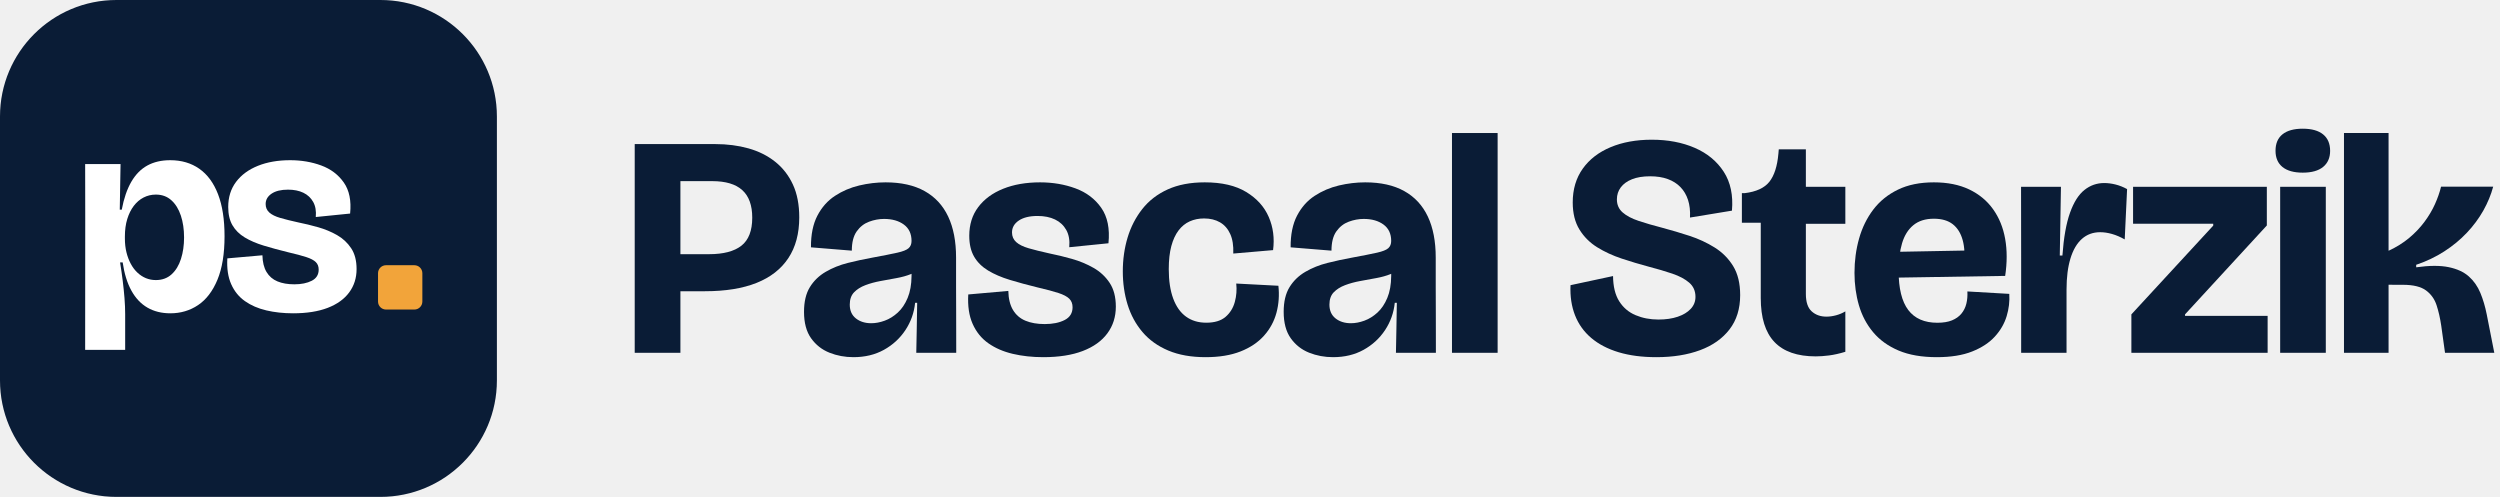
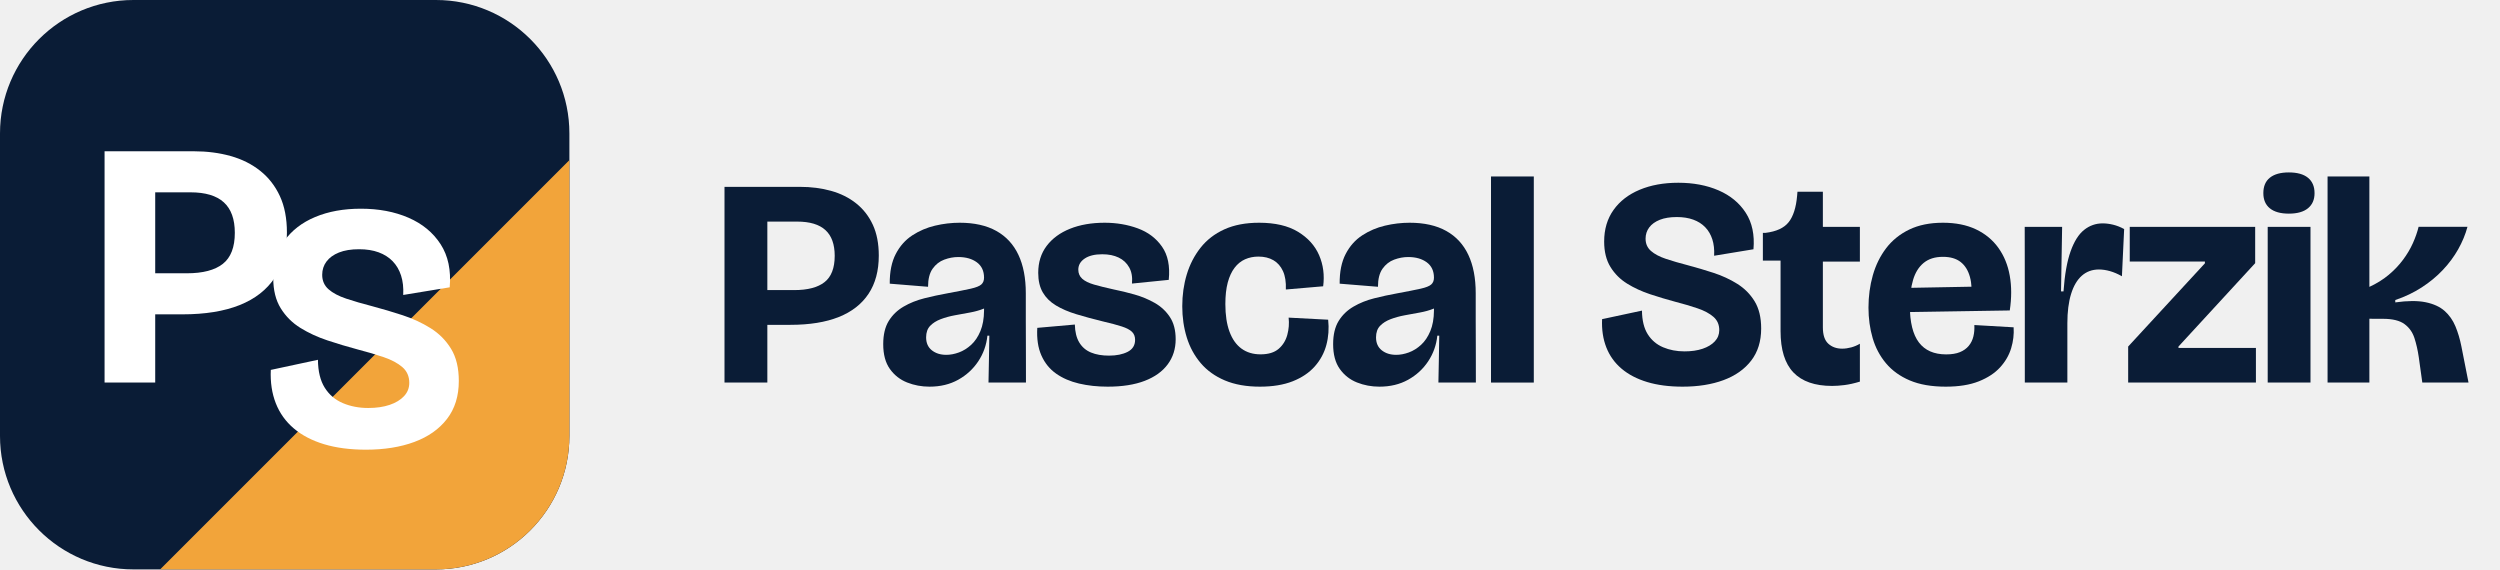
- <svg xmlns="http://www.w3.org/2000/svg" viewBox="0 0 322 64">
-   <rect width="64" height="64" rx="15" fill="#0A1C36" />
-   <path fill="#FFFFFF" transform="translate(9.60 39.86) scale(0.03567 -0.03567)" d="M38.334 -145.833 38.667 326.832 38.334 525H166.165L163.332 360.333H170.498Q181.998 421.333 204.998 461Q227.999 500.666 262.915 519.833Q297.832 539 345.498 539Q406.498 539 450.582 508.083Q494.665 477.166 518.165 416.167Q541.665 355.167 541.665 264.667Q541.665 169 515.999 107.25Q490.332 45.5 446.165 15.833Q401.999 -13.833 345.832 -13.833Q298.998 -13.833 263.582 6.5Q228.165 26.834 205.415 67.917Q182.665 109.001 173.831 170.001L164.498 169.834Q169.831 137 173.915 104.25Q177.998 71.5 180.415 41.083Q182.831 10.667 182.831 -17V-145.833ZM293.5 106.165Q327.667 106.165 350.417 126.832Q373.167 147.499 384.334 182.582Q395.501 217.666 395.501 259.833Q395.501 304 383.917 338.917Q372.334 373.834 349.667 394.335Q327 414.835 293.666 414.835Q269.832 414.835 249.415 404.334Q228.999 393.834 213.998 374.167Q198.998 354.5 190.415 326.667Q181.832 298.833 181.832 263.334V256.167Q181.832 229.001 187.498 206.167Q193.165 183.334 203.165 164.75Q213.165 146.166 227.165 132.999Q241.165 119.832 257.915 112.999Q274.666 106.165 293.5 106.165Z" />
-   <path fill="#FFFFFF" transform="translate(28.36 39.86) scale(0.03567 -0.03567)" d="M263.166 -13.833Q211.166 -13.833 166.583 -3.333Q122 7.167 89.333 30.167Q56.667 53.167 39.667 91.5Q22.667 129.833 25.834 184.5L152.498 195.667Q153.332 158.666 167.332 135.332Q181.332 111.999 206.749 101.415Q232.166 90.832 267.666 90.832Q305.667 90.832 330.667 103.666Q355.668 116.499 355.668 144Q355.668 160.833 345.251 171.084Q334.834 181.334 310.833 189.167Q286.833 197.001 245.833 206.501Q197.5 218.334 157.5 230.5Q117.5 242.667 88.584 260.167Q59.667 277.667 44.334 304.083Q29 330.5 29 370Q29 423.167 57.417 460.833Q85.833 498.5 136.25 518.75Q186.666 539 252.999 539Q312.999 539 364.749 520Q416.499 501 446.332 458.5Q476.165 416 469.166 346.333L345.167 333.833Q348.167 366.167 335.834 388.251Q323.5 410.334 300.333 421.501Q277.166 432.668 245 432.668Q206.999 432.668 185.582 418.167Q164.165 403.667 164.165 380.667Q164.165 362 177.415 350.083Q190.665 338.166 217.082 330.499Q243.499 322.832 282.833 314.166Q317.166 307.333 353.833 296.916Q390.499 286.499 421.916 268.583Q453.332 250.666 472.916 221.166Q492.499 191.666 492.499 146Q492.499 97.666 465.749 61.5Q438.999 25.333 387.999 5.75Q336.999 -13.833 263.166 -13.833Z" />
-   <rect x="48.69" y="34.16" width="5.71" height="5.71" rx="1.03" fill="#F2A43A" />
-   <path fill="#0A1C36" transform="translate(80.00 45.44) scale(0.04073 -0.04073)" d="M146.165 194.668V311.833H278.166Q346.333 311.833 380.501 338.75Q414.668 365.667 414.668 427.334Q414.668 485.668 383.334 514.251Q352 542.835 288.166 542.835H146.165V660H297.666Q354.333 660 402.749 646.417Q451.166 632.833 487.166 604.167Q523.166 575.5 543.249 532.083Q563.332 488.667 563.332 428.167Q563.332 351.501 528.832 299.417Q494.333 247.334 428.249 221.001Q362.166 194.668 265.166 194.668ZM43 0V660H187.498V0Z" />
-   <path fill="#0A1C36" transform="translate(102.77 45.44) scale(0.04073 -0.04073)" d="M175.5 -13.833Q135.333 -13.833 99.75 0.333Q64.167 14.5 41.75 45.917Q19.334 77.333 19.334 129.5Q19.334 177.5 37.834 207.583Q56.333 237.666 87.917 256.083Q119.5 274.5 157.833 284.166Q196.167 293.833 235 300.833Q288.167 310.666 314.501 316.583Q340.834 322.5 350.084 330.75Q359.334 339 359.334 353.667Q359.334 387.667 335.084 405.501Q310.833 423.334 272.499 423.334Q248.666 423.334 224.999 414.501Q201.332 405.668 185.915 383.917Q170.498 362.167 170.498 323L41.333 333.501Q40.834 393.667 61.584 433.583Q82.334 473.5 117.417 496.416Q152.5 519.333 194.166 529.166Q235.833 539 277.166 539Q351.165 539 400.749 511.333Q450.332 483.667 475.248 430.75Q500.165 377.834 500.165 301.168V206.168Q500.332 172.001 500.415 137.334Q500.498 102.667 500.582 68.417Q500.665 34.167 500.665 0H374.333Q375.167 38.334 375.834 76.917Q376.5 115.501 377.167 158.168H370.667Q365.834 110.834 339.917 71.75Q314 32.667 272.084 9.417Q230.167 -13.833 175.5 -13.833ZM231.999 93.499Q252.499 93.499 274.583 101.582Q296.667 109.666 315.833 127.166Q335 144.666 347 173.417Q359 202.167 359.334 242.667L359.501 266.334L386.334 270.667Q377.5 257 357.417 248.917Q337.333 240.834 312.083 236.25Q286.833 231.667 261.083 226.917Q235.332 222.167 213.332 213.834Q191.332 205.5 177.665 191.333Q163.998 177.166 163.998 152.333Q163.998 124.166 183.248 108.832Q202.498 93.499 231.999 93.499Z" />
-   <path fill="#0A1C36" transform="translate(123.66 45.44) scale(0.04073 -0.04073)" d="M263.166 -13.833Q211.166 -13.833 166.583 -3.333Q122 7.167 89.333 30.167Q56.667 53.167 39.667 91.5Q22.667 129.833 25.834 184.5L152.498 195.667Q153.332 158.666 167.332 135.332Q181.332 111.999 206.749 101.415Q232.166 90.832 267.666 90.832Q305.667 90.832 330.667 103.666Q355.668 116.499 355.668 144Q355.668 160.833 345.251 171.084Q334.834 181.334 310.833 189.167Q286.833 197.001 245.833 206.501Q197.5 218.334 157.5 230.5Q117.5 242.667 88.584 260.167Q59.667 277.667 44.334 304.083Q29 330.5 29 370Q29 423.167 57.417 460.833Q85.833 498.5 136.25 518.75Q186.666 539 252.999 539Q312.999 539 364.749 520Q416.499 501 446.332 458.5Q476.165 416 469.166 346.333L345.167 333.833Q348.167 366.167 335.834 388.251Q323.5 410.334 300.333 421.501Q277.166 432.668 245 432.668Q206.999 432.668 185.582 418.167Q164.165 403.667 164.165 380.667Q164.165 362 177.415 350.083Q190.665 338.166 217.082 330.499Q243.499 322.832 282.833 314.166Q317.166 307.333 353.833 296.916Q390.499 286.499 421.916 268.583Q453.332 250.666 472.916 221.166Q492.499 191.666 492.499 146Q492.499 97.666 465.749 61.5Q438.999 25.333 387.999 5.75Q336.999 -13.833 263.166 -13.833Z" />
-   <path fill="#0A1C36" transform="translate(143.62 45.44) scale(0.04073 -0.04073)" d="M286.333 -13.833Q218 -13.833 168.25 7.167Q118.5 28.167 86.667 65.667Q54.834 103.166 39.667 152.25Q24.5 201.333 24.5 257.5Q24.5 314.167 39.667 364.5Q54.834 414.833 86.084 454.583Q117.334 494.333 166.5 516.666Q215.667 539 283.666 539Q364.499 539 414.749 508.5Q464.999 478 485.999 429.5Q506.999 381 499.666 324.667L373.834 313.834Q375.334 351.167 364.167 375.751Q353 400.334 331.834 412.584Q310.667 424.834 281.5 424.834Q256.666 424.834 236.166 415.668Q215.666 406.501 200.832 387.001Q185.999 367.501 177.915 337.417Q169.831 307.334 169.831 264.5Q169.831 209.499 183.832 171.582Q197.832 133.665 224.332 114.415Q250.833 95.165 288.5 95.165Q327.833 95.165 349.334 113.582Q370.834 131.999 378.667 160.749Q386.501 189.499 383.168 218.999L516.499 211.999Q521.332 167.499 510.416 126.749Q499.499 86 471.082 54.166Q442.666 22.333 396.749 4.25Q350.833 -13.833 286.333 -13.833Z" />
-   <path fill="#0A1C36" transform="translate(164.55 45.44) scale(0.04073 -0.04073)" d="M175.5 -13.833Q135.333 -13.833 99.75 0.333Q64.167 14.5 41.75 45.917Q19.334 77.333 19.334 129.5Q19.334 177.5 37.834 207.583Q56.333 237.666 87.917 256.083Q119.5 274.5 157.833 284.166Q196.167 293.833 235 300.833Q288.167 310.666 314.501 316.583Q340.834 322.5 350.084 330.75Q359.334 339 359.334 353.667Q359.334 387.667 335.084 405.501Q310.833 423.334 272.499 423.334Q248.666 423.334 224.999 414.501Q201.332 405.668 185.915 383.917Q170.498 362.167 170.498 323L41.333 333.501Q40.834 393.667 61.584 433.583Q82.334 473.5 117.417 496.416Q152.5 519.333 194.166 529.166Q235.833 539 277.166 539Q351.165 539 400.749 511.333Q450.332 483.667 475.248 430.75Q500.165 377.834 500.165 301.168V206.168Q500.332 172.001 500.415 137.334Q500.498 102.667 500.582 68.417Q500.665 34.167 500.665 0H374.333Q375.167 38.334 375.834 76.917Q376.5 115.501 377.167 158.168H370.667Q365.834 110.834 339.917 71.75Q314 32.667 272.084 9.417Q230.167 -13.833 175.5 -13.833ZM231.999 93.499Q252.499 93.499 274.583 101.582Q296.667 109.666 315.833 127.166Q335 144.666 347 173.417Q359 202.167 359.334 242.667L359.501 266.334L386.334 270.667Q377.5 257 357.417 248.917Q337.333 240.834 312.083 236.25Q286.833 231.667 261.083 226.917Q235.332 222.167 213.332 213.834Q191.332 205.5 177.665 191.333Q163.998 177.166 163.998 152.333Q163.998 124.166 183.248 108.832Q202.498 93.499 231.999 93.499Z" />
-   <path fill="#0A1C36" transform="translate(185.44 45.44) scale(0.04073 -0.04073)" d="M38.667 0V694.999H182.998V0Z" />
-   <path fill="#0A1C36" transform="translate(193.67 45.44) scale(0.04073 -0.04073)" d="" />
-   <path fill="#0A1C36" transform="translate(201.25 45.44) scale(0.04073 -0.04073)" d="M296.833 -13.833Q229.167 -13.833 177.5 1.75Q125.834 17.333 91 46.833Q56.167 76.333 39.584 118.666Q23 161 25.334 213.833L159.832 242.666Q160.332 192.999 179.332 162.915Q198.332 132.832 231.082 118.998Q263.833 105.165 303.333 105.165Q338.167 105.165 364.334 113.999Q390.501 122.832 405.501 138.916Q420.501 154.999 420.501 176.833Q420.501 204.667 400.751 221.751Q381.001 238.834 347.417 250.251Q313.834 261.667 272.667 272.334Q229.667 283.834 187.25 297.917Q144.834 312.001 109.917 333.584Q75 355.167 53.667 389.667Q32.334 424.167 32.334 475.5Q32.334 537.667 63.917 582.083Q95.5 626.5 152 650.167Q208.5 673.833 282.333 673.833Q358.833 673.833 418.249 648.083Q477.666 622.333 509.916 572.417Q542.166 522.5 535.832 449.501L403.168 427.667Q404.834 459.168 397.001 483.251Q389.168 507.335 373.001 524.001Q356.834 540.668 332.834 549.418Q308.833 558.168 277.333 558.168Q243.166 558.168 219.832 548.835Q196.499 539.501 184.249 523.084Q171.998 506.667 171.998 485.167Q171.998 459.833 190.082 443.916Q208.165 427.999 240.582 417.166Q272.999 406.332 315 395.499Q358.166 383.999 401.333 369.916Q444.499 355.833 481.083 332.999Q517.666 310.166 539.749 274Q561.833 237.833 561.833 182.333Q561.833 117.667 528.166 74.0Q494.499 30.333 434.916 8.25Q375.333 -13.833 296.833 -13.833Z" />
-   <path fill="#0A1C36" transform="translate(224.09 45.44) scale(0.04073 -0.04073)" d="M239.999 -11.333Q152.833 -11.333 109.5 34.083Q66.167 79.5 66.167 173.499V411.334H6.5V504.833H15.334Q70.333 511.5 93.583 540.999Q116.833 570.499 121.999 629.998L123.166 643.499H208.832V525H333.665V408.001H208.832V185.999Q208.832 147.665 227.248 130.998Q245.665 114.332 273.832 114.332Q288.665 114.332 304.582 118.665Q320.499 122.998 333.665 130.999V3.167Q304.999 -5.5 281.916 -8.417Q258.833 -11.333 239.999 -11.333Z" />
-   <path fill="#0A1C36" transform="translate(237.86 45.44) scale(0.04073 -0.04073)" d="M285 -13.833Q213.5 -13.833 164.084 7.083Q114.667 28 83.667 64.916Q52.667 101.833 38.584 150Q24.5 198.166 24.5 252.833Q24.5 309.833 39.084 361.417Q53.667 413 84 452.916Q114.334 492.833 161.917 515.916Q209.5 539 275.5 539Q340.166 539 387.083 516.666Q433.999 494.333 462.749 454.083Q491.499 413.834 500.999 360.167Q510.499 306.501 500.999 243.167L114.332 237.001V318.5L391.334 323.667L370.668 276.5Q375.668 323.334 366.668 356.167Q357.667 389.001 335.417 406.501Q313.167 424.001 275.5 424.001Q235.499 424.001 210.666 403.584Q185.832 383.167 174.915 346.25Q163.998 309.333 163.998 259.667Q163.998 175.499 194.582 135.249Q225.166 94.999 286.5 94.999Q314.334 94.999 332.834 102.582Q351.334 110.166 362.584 123.749Q373.835 137.333 378.251 155.333Q382.668 173.333 381.501 194L513.999 186.333Q516.333 151 505.666 115.75Q494.999 80.5 468.416 51.333Q441.832 22.166 396.666 4.167Q351.499 -13.833 285 -13.833Z" />
-   <path fill="#0A1C36" transform="translate(258.75 45.44) scale(0.04073 -0.04073)" d="M38.667 0V276.499L38.334 525H164.499L160.831 307.499H169.165Q175.165 392.332 193.082 442.582Q210.998 492.833 238.665 514.833Q266.332 536.833 301.165 536.833Q318.332 536.833 336.915 532.25Q355.498 527.666 373.665 517.667L366.165 358.502Q345.665 370.169 325.999 375.752Q306.332 381.335 288.666 381.335Q254.666 381.335 230.915 360.335Q207.165 339.335 194.665 298.667Q182.165 258 182.165 199.832V0Z" />
-   <path fill="#0A1C36" transform="translate(273.66 45.44) scale(0.04073 -0.04073)" d="M21.167 0V121.498L280.001 402.168V408.168H26.5V525H449.499V402.668L190.831 121.498V116.832H451.999V0Z" />
-   <path fill="#0A1C36" transform="translate(292.11 45.44) scale(0.04073 -0.04073)" d="M38.667 0V525H182.998V0ZM109.999 569.667Q68.166 569.667 46.083 587.5Q24 605.333 24 638.871Q24 673.315 46.171 690.99Q68.341 708.665 109.968 708.665Q152.499 708.665 174.582 690.582Q196.665 672.499 196.665 638.666Q196.665 605.982 174.547 587.825Q152.429 569.667 109.999 569.667Z" />
-   <path fill="#0A1C36" transform="translate(300.33 45.44) scale(0.04073 -0.04073)" d="M38.667 0V694.999H179.665V322.666Q216.332 339.499 244.499 362.999Q272.666 386.499 293.167 414.083Q313.667 441.666 326.417 470.166Q339.168 498.666 345.667 525.333H510.498Q500.165 486.833 479.248 449.667Q458.332 412.5 427.331 379.667Q396.331 346.833 355.915 320.75Q315.498 294.667 266.998 278.333V270.333Q329.498 279.166 369.664 270.833Q409.831 262.5 433.415 241.5Q456.998 220.499 469.831 189.666Q482.665 158.833 489.998 121.833L513.998 0H358.167L346.167 86Q341 121.333 331.5 150.417Q322 179.5 298.166 197.167Q274.332 214.834 225.998 215L179.665 215.167V0Z" />
+ <svg xmlns="http://www.w3.org/2000/svg" viewBox="0 0 281 64">
+   <defs>
+     <clipPath id="c">
+       <rect width="64" height="64" rx="15" />
+     </clipPath>
+   </defs>
+   <g clip-path="url(#c)">
+     <rect width="64" height="64" fill="#0A1C36" />
+     <path d="M64 18 L64 64 L18 64 Z" fill="#F2A43A" />
+   </g>
+   <path fill="#FFFFFF" transform="translate(10.06 43.00) scale(0.03939 -0.03939)" d="M146.165 194.668V311.833H278.166Q346.333 311.833 380.501 338.75Q414.668 365.667 414.668 427.334Q414.668 485.668 383.334 514.251Q352 542.835 288.166 542.835H146.165V660H297.666Q354.333 660 402.749 646.417Q451.166 632.833 487.166 604.167Q523.166 575.5 543.249 532.083Q563.332 488.667 563.332 428.167Q563.332 351.501 528.832 299.417Q494.333 247.334 428.249 221.001Q362.166 194.668 265.166 194.668ZM43 0V660H187.498V0Z" />
+   <path fill="#FFFFFF" transform="translate(29.44 50.00) scale(0.03939 -0.03939)" d="M296.833 -13.833Q229.167 -13.833 177.5 1.75Q125.834 17.333 91 46.833Q56.167 76.333 39.584 118.666Q23 161 25.334 213.833L159.832 242.666Q160.332 192.999 179.332 162.915Q198.332 132.832 231.082 118.998Q263.833 105.165 303.333 105.165Q338.167 105.165 364.334 113.999Q390.501 122.832 405.501 138.916Q420.501 154.999 420.501 176.833Q420.501 204.667 400.751 221.751Q381.001 238.834 347.417 250.251Q313.834 261.667 272.667 272.334Q229.667 283.834 187.25 297.917Q144.834 312.001 109.917 333.584Q75 355.167 53.667 389.667Q32.334 424.167 32.334 475.5Q32.334 537.667 63.917 582.083Q95.5 626.5 152 650.167Q208.5 673.833 282.333 673.833Q358.833 673.833 418.249 648.083Q477.666 622.333 509.916 572.417Q542.166 522.5 535.832 449.501L403.168 427.667Q404.834 459.168 397.001 483.251Q389.168 507.335 373.001 524.001Q356.834 540.668 332.834 549.418Q308.833 558.168 277.333 558.168Q243.166 558.168 219.832 548.835Q196.499 539.501 184.249 523.084Q171.998 506.667 171.998 485.167Q171.998 459.833 190.082 443.916Q208.165 427.999 240.582 417.166Q272.999 406.332 315 395.499Q358.166 383.999 401.333 369.916Q444.499 355.833 481.083 332.999Q517.666 310.166 539.749 274Q561.833 237.833 561.833 182.333Q561.833 117.667 528.166 74.0Q494.499 30.333 434.916 8.25Q375.333 -13.833 296.833 -13.833Z" />
+   <path fill="#0A1C36" transform="translate(80.00 43.00) scale(0.03333 -0.03333)" d="M146.165 194.668V311.833H278.166Q346.333 311.833 380.501 338.75Q414.668 365.667 414.668 427.334Q414.668 485.668 383.334 514.251Q352 542.835 288.166 542.835H146.165V660H297.666Q354.333 660 402.749 646.417Q451.166 632.833 487.166 604.167Q523.166 575.5 543.249 532.083Q563.332 488.667 563.332 428.167Q563.332 351.501 528.832 299.417Q494.333 247.334 428.249 221.001Q362.166 194.668 265.166 194.668ZM43 0V660H187.498V0Z" />
+   <path fill="#0A1C36" transform="translate(98.63 43.00) scale(0.03333 -0.03333)" d="M175.5 -13.833Q135.333 -13.833 99.75 0.333Q64.167 14.5 41.75 45.917Q19.334 77.333 19.334 129.5Q19.334 177.5 37.834 207.583Q56.333 237.666 87.917 256.083Q119.5 274.5 157.833 284.166Q196.167 293.833 235 300.833Q288.167 310.666 314.501 316.583Q340.834 322.5 350.084 330.75Q359.334 339 359.334 353.667Q359.334 387.667 335.084 405.501Q310.833 423.334 272.499 423.334Q248.666 423.334 224.999 414.501Q201.332 405.668 185.915 383.917Q170.498 362.167 170.498 323L41.333 333.501Q40.834 393.667 61.584 433.583Q82.334 473.5 117.417 496.416Q152.5 519.333 194.166 529.166Q235.833 539 277.166 539Q351.165 539 400.749 511.333Q450.332 483.667 475.248 430.75Q500.165 377.834 500.165 301.168V206.168Q500.332 172.001 500.415 137.334Q500.498 102.667 500.582 68.417Q500.665 34.167 500.665 0H374.333Q375.167 38.334 375.834 76.917Q376.5 115.501 377.167 158.168H370.667Q365.834 110.834 339.917 71.75Q314 32.667 272.084 9.417Q230.167 -13.833 175.5 -13.833ZM231.999 93.499Q252.499 93.499 274.583 101.582Q296.667 109.666 315.833 127.166Q335 144.666 347 173.417Q359 202.167 359.334 242.667L359.501 266.334L386.334 270.667Q377.5 257 357.417 248.917Q337.333 240.834 312.083 236.25Q286.833 231.667 261.083 226.917Q235.332 222.167 213.332 213.834Q191.332 205.5 177.665 191.333Q163.998 177.166 163.998 152.333Q163.998 124.166 183.248 108.832Q202.498 93.499 231.999 93.499Z" />
+   <path fill="#0A1C36" transform="translate(115.73 43.00) scale(0.03333 -0.03333)" d="M263.166 -13.833Q211.166 -13.833 166.583 -3.333Q122 7.167 89.333 30.167Q56.667 53.167 39.667 91.5Q22.667 129.833 25.834 184.5L152.498 195.667Q153.332 158.666 167.332 135.332Q181.332 111.999 206.749 101.415Q232.166 90.832 267.666 90.832Q305.667 90.832 330.667 103.666Q355.668 116.499 355.668 144Q355.668 160.833 345.251 171.084Q334.834 181.334 310.833 189.167Q286.833 197.001 245.833 206.501Q197.5 218.334 157.5 230.5Q117.5 242.667 88.584 260.167Q59.667 277.667 44.334 304.083Q29 330.5 29 370Q29 423.167 57.417 460.833Q85.833 498.5 136.25 518.75Q186.666 539 252.999 539Q312.999 539 364.749 520Q416.499 501 446.332 458.5Q476.165 416 469.166 346.333L345.167 333.833Q348.167 366.167 335.834 388.251Q323.5 410.334 300.333 421.501Q277.166 432.668 245 432.668Q206.999 432.668 185.582 418.167Q164.165 403.667 164.165 380.667Q164.165 362 177.415 350.083Q190.665 338.166 217.082 330.499Q243.499 322.832 282.833 314.166Q317.166 307.333 353.833 296.916Q390.499 286.499 421.916 268.583Q453.332 250.666 472.916 221.166Q492.499 191.666 492.499 146Q492.499 97.666 465.749 61.5Q438.999 25.333 387.999 5.75Q336.999 -13.833 263.166 -13.833Z" />
+   <path fill="#0A1C36" transform="translate(132.07 43.00) scale(0.03333 -0.03333)" d="M286.333 -13.833Q218 -13.833 168.25 7.167Q118.5 28.167 86.667 65.667Q54.834 103.166 39.667 152.25Q24.5 201.333 24.5 257.5Q24.5 314.167 39.667 364.5Q54.834 414.833 86.084 454.583Q117.334 494.333 166.5 516.666Q215.667 539 283.666 539Q364.499 539 414.749 508.5Q464.999 478 485.999 429.5Q506.999 381 499.666 324.667L373.834 313.834Q375.334 351.167 364.167 375.751Q353 400.334 331.834 412.584Q310.667 424.834 281.5 424.834Q256.666 424.834 236.166 415.668Q215.666 406.501 200.832 387.001Q185.999 367.501 177.915 337.417Q169.831 307.334 169.831 264.5Q169.831 209.499 183.832 171.582Q197.832 133.665 224.332 114.415Q250.833 95.165 288.5 95.165Q327.833 95.165 349.334 113.582Q370.834 131.999 378.667 160.749Q386.501 189.499 383.168 218.999L516.499 211.999Q521.332 167.499 510.416 126.749Q499.499 86 471.082 54.166Q442.666 22.333 396.749 4.25Q350.833 -13.833 286.333 -13.833Z" />
+   <path fill="#0A1C36" transform="translate(149.20 43.00) scale(0.03333 -0.03333)" d="M175.5 -13.833Q135.333 -13.833 99.75 0.333Q64.167 14.5 41.75 45.917Q19.334 77.333 19.334 129.5Q19.334 177.5 37.834 207.583Q56.333 237.666 87.917 256.083Q119.5 274.5 157.833 284.166Q196.167 293.833 235 300.833Q288.167 310.666 314.501 316.583Q340.834 322.5 350.084 330.75Q359.334 339 359.334 353.667Q359.334 387.667 335.084 405.501Q310.833 423.334 272.499 423.334Q248.666 423.334 224.999 414.501Q201.332 405.668 185.915 383.917Q170.498 362.167 170.498 323L41.333 333.501Q40.834 393.667 61.584 433.583Q82.334 473.5 117.417 496.416Q152.5 519.333 194.166 529.166Q235.833 539 277.166 539Q351.165 539 400.749 511.333Q450.332 483.667 475.248 430.75Q500.165 377.834 500.165 301.168V206.168Q500.332 172.001 500.415 137.334Q500.498 102.667 500.582 68.417Q500.665 34.167 500.665 0H374.333Q375.167 38.334 375.834 76.917Q376.5 115.501 377.167 158.168H370.667Q365.834 110.834 339.917 71.75Q314 32.667 272.084 9.417Q230.167 -13.833 175.5 -13.833ZM231.999 93.499Q252.499 93.499 274.583 101.582Q296.667 109.666 315.833 127.166Q335 144.666 347 173.417Q359 202.167 359.334 242.667L359.501 266.334L386.334 270.667Q377.5 257 357.417 248.917Q337.333 240.834 312.083 236.25Q286.833 231.667 261.083 226.917Q235.332 222.167 213.332 213.834Q191.332 205.5 177.665 191.333Q163.998 177.166 163.998 152.333Q163.998 124.166 183.248 108.832Q202.498 93.499 231.999 93.499Z" />
+   <path fill="#0A1C36" transform="translate(166.30 43.00) scale(0.03333 -0.03333)" d="M38.667 0V694.999H182.998V0Z" />
+   <path fill="#0A1C36" transform="translate(179.23 43.00) scale(0.03333 -0.03333)" d="M296.833 -13.833Q229.167 -13.833 177.5 1.75Q125.834 17.333 91 46.833Q56.167 76.333 39.584 118.666Q23 161 25.334 213.833L159.832 242.666Q160.332 192.999 179.332 162.915Q198.332 132.832 231.082 118.998Q263.833 105.165 303.333 105.165Q338.167 105.165 364.334 113.999Q390.501 122.832 405.501 138.916Q420.501 154.999 420.501 176.833Q420.501 204.667 400.751 221.751Q381.001 238.834 347.417 250.251Q313.834 261.667 272.667 272.334Q229.667 283.834 187.25 297.917Q144.834 312.001 109.917 333.584Q75 355.167 53.667 389.667Q32.334 424.167 32.334 475.5Q32.334 537.667 63.917 582.083Q95.5 626.5 152 650.167Q208.5 673.833 282.333 673.833Q358.833 673.833 418.249 648.083Q477.666 622.333 509.916 572.417Q542.166 522.5 535.832 449.501L403.168 427.667Q404.834 459.168 397.001 483.251Q389.168 507.335 373.001 524.001Q356.834 540.668 332.834 549.418Q308.833 558.168 277.333 558.168Q243.166 558.168 219.832 548.835Q196.499 539.501 184.249 523.084Q171.998 506.667 171.998 485.167Q171.998 459.833 190.082 443.916Q208.165 427.999 240.582 417.166Q272.999 406.332 315 395.499Q358.166 383.999 401.333 369.916Q444.499 355.833 481.083 332.999Q517.666 310.166 539.749 274Q561.833 237.833 561.833 182.333Q561.833 117.667 528.166 74.0Q494.499 30.333 434.916 8.25Q375.333 -13.833 296.833 -13.833Z" />
+   <path fill="#0A1C36" transform="translate(197.93 43.00) scale(0.03333 -0.03333)" d="M239.999 -11.333Q152.833 -11.333 109.5 34.083Q66.167 79.5 66.167 173.499V411.334H6.5V504.833H15.334Q70.333 511.5 93.583 540.999Q116.833 570.499 121.999 629.998L123.166 643.499H208.832V525H333.665V408.001H208.832V185.999Q208.832 147.665 227.248 130.998Q245.665 114.332 273.832 114.332Q288.665 114.332 304.582 118.665Q320.499 122.998 333.665 130.999V3.167Q304.999 -5.5 281.916 -8.417Q258.833 -11.333 239.999 -11.333Z" />
+   <path fill="#0A1C36" transform="translate(209.20 43.00) scale(0.03333 -0.03333)" d="M285 -13.833Q213.5 -13.833 164.084 7.083Q114.667 28 83.667 64.916Q52.667 101.833 38.584 150Q24.5 198.166 24.5 252.833Q24.5 309.833 39.084 361.417Q53.667 413 84 452.916Q114.334 492.833 161.917 515.916Q209.5 539 275.5 539Q340.166 539 387.083 516.666Q433.999 494.333 462.749 454.083Q491.499 413.834 500.999 360.167Q510.499 306.501 500.999 243.167L114.332 237.001V318.5L391.334 323.667L370.668 276.5Q375.668 323.334 366.668 356.167Q357.667 389.001 335.417 406.501Q313.167 424.001 275.5 424.001Q235.499 424.001 210.666 403.584Q185.832 383.167 174.915 346.25Q163.998 309.333 163.998 259.667Q163.998 175.499 194.582 135.249Q225.166 94.999 286.5 94.999Q314.334 94.999 332.834 102.582Q351.334 110.166 362.584 123.749Q373.835 137.333 378.251 155.333Q382.668 173.333 381.501 194L513.999 186.333Q516.333 151 505.666 115.75Q494.999 80.5 468.416 51.333Q441.832 22.166 396.666 4.167Q351.499 -13.833 285 -13.833Z" />
+   <path fill="#0A1C36" transform="translate(226.30 43.00) scale(0.03333 -0.03333)" d="M38.667 0V276.499L38.334 525H164.499L160.831 307.499H169.165Q175.165 392.332 193.082 442.582Q210.998 492.833 238.665 514.833Q266.332 536.833 301.165 536.833Q318.332 536.833 336.915 532.25Q355.498 527.666 373.665 517.667L366.165 358.502Q345.665 370.169 325.999 375.752Q306.332 381.335 288.666 381.335Q254.666 381.335 230.915 360.335Q207.165 339.335 194.665 298.667Q182.165 258 182.165 199.832V0Z" />
+   <path fill="#0A1C36" transform="translate(238.50 43.00) scale(0.03333 -0.03333)" d="M21.167 0V121.498L280.001 402.168V408.168H26.5V525H449.499V402.668L190.831 121.498V116.832H451.999V0Z" />
+   <path fill="#0A1C36" transform="translate(253.60 43.00) scale(0.03333 -0.03333)" d="M38.667 0V525H182.998V0ZM109.999 569.667Q68.166 569.667 46.083 587.5Q24 605.333 24 638.871Q24 673.315 46.171 690.99Q68.341 708.665 109.968 708.665Q152.499 708.665 174.582 690.582Q196.665 672.499 196.665 638.666Q196.665 605.982 174.547 587.825Q152.429 569.667 109.999 569.667Z" />
+   <path fill="#0A1C36" transform="translate(260.33 43.00) scale(0.03333 -0.03333)" d="M38.667 0V694.999H179.665V322.666Q216.332 339.499 244.499 362.999Q272.666 386.499 293.167 414.083Q313.667 441.666 326.417 470.166Q339.168 498.666 345.667 525.333H510.498Q500.165 486.833 479.248 449.667Q458.332 412.5 427.331 379.667Q396.331 346.833 355.915 320.75Q315.498 294.667 266.998 278.333V270.333Q329.498 279.166 369.664 270.833Q409.831 262.5 433.415 241.5Q456.998 220.499 469.831 189.666Q482.665 158.833 489.998 121.833L513.998 0H358.167L346.167 86Q341 121.333 331.5 150.417Q322 179.5 298.166 197.167Q274.332 214.834 225.998 215L179.665 215.167V0Z" />
</svg>
